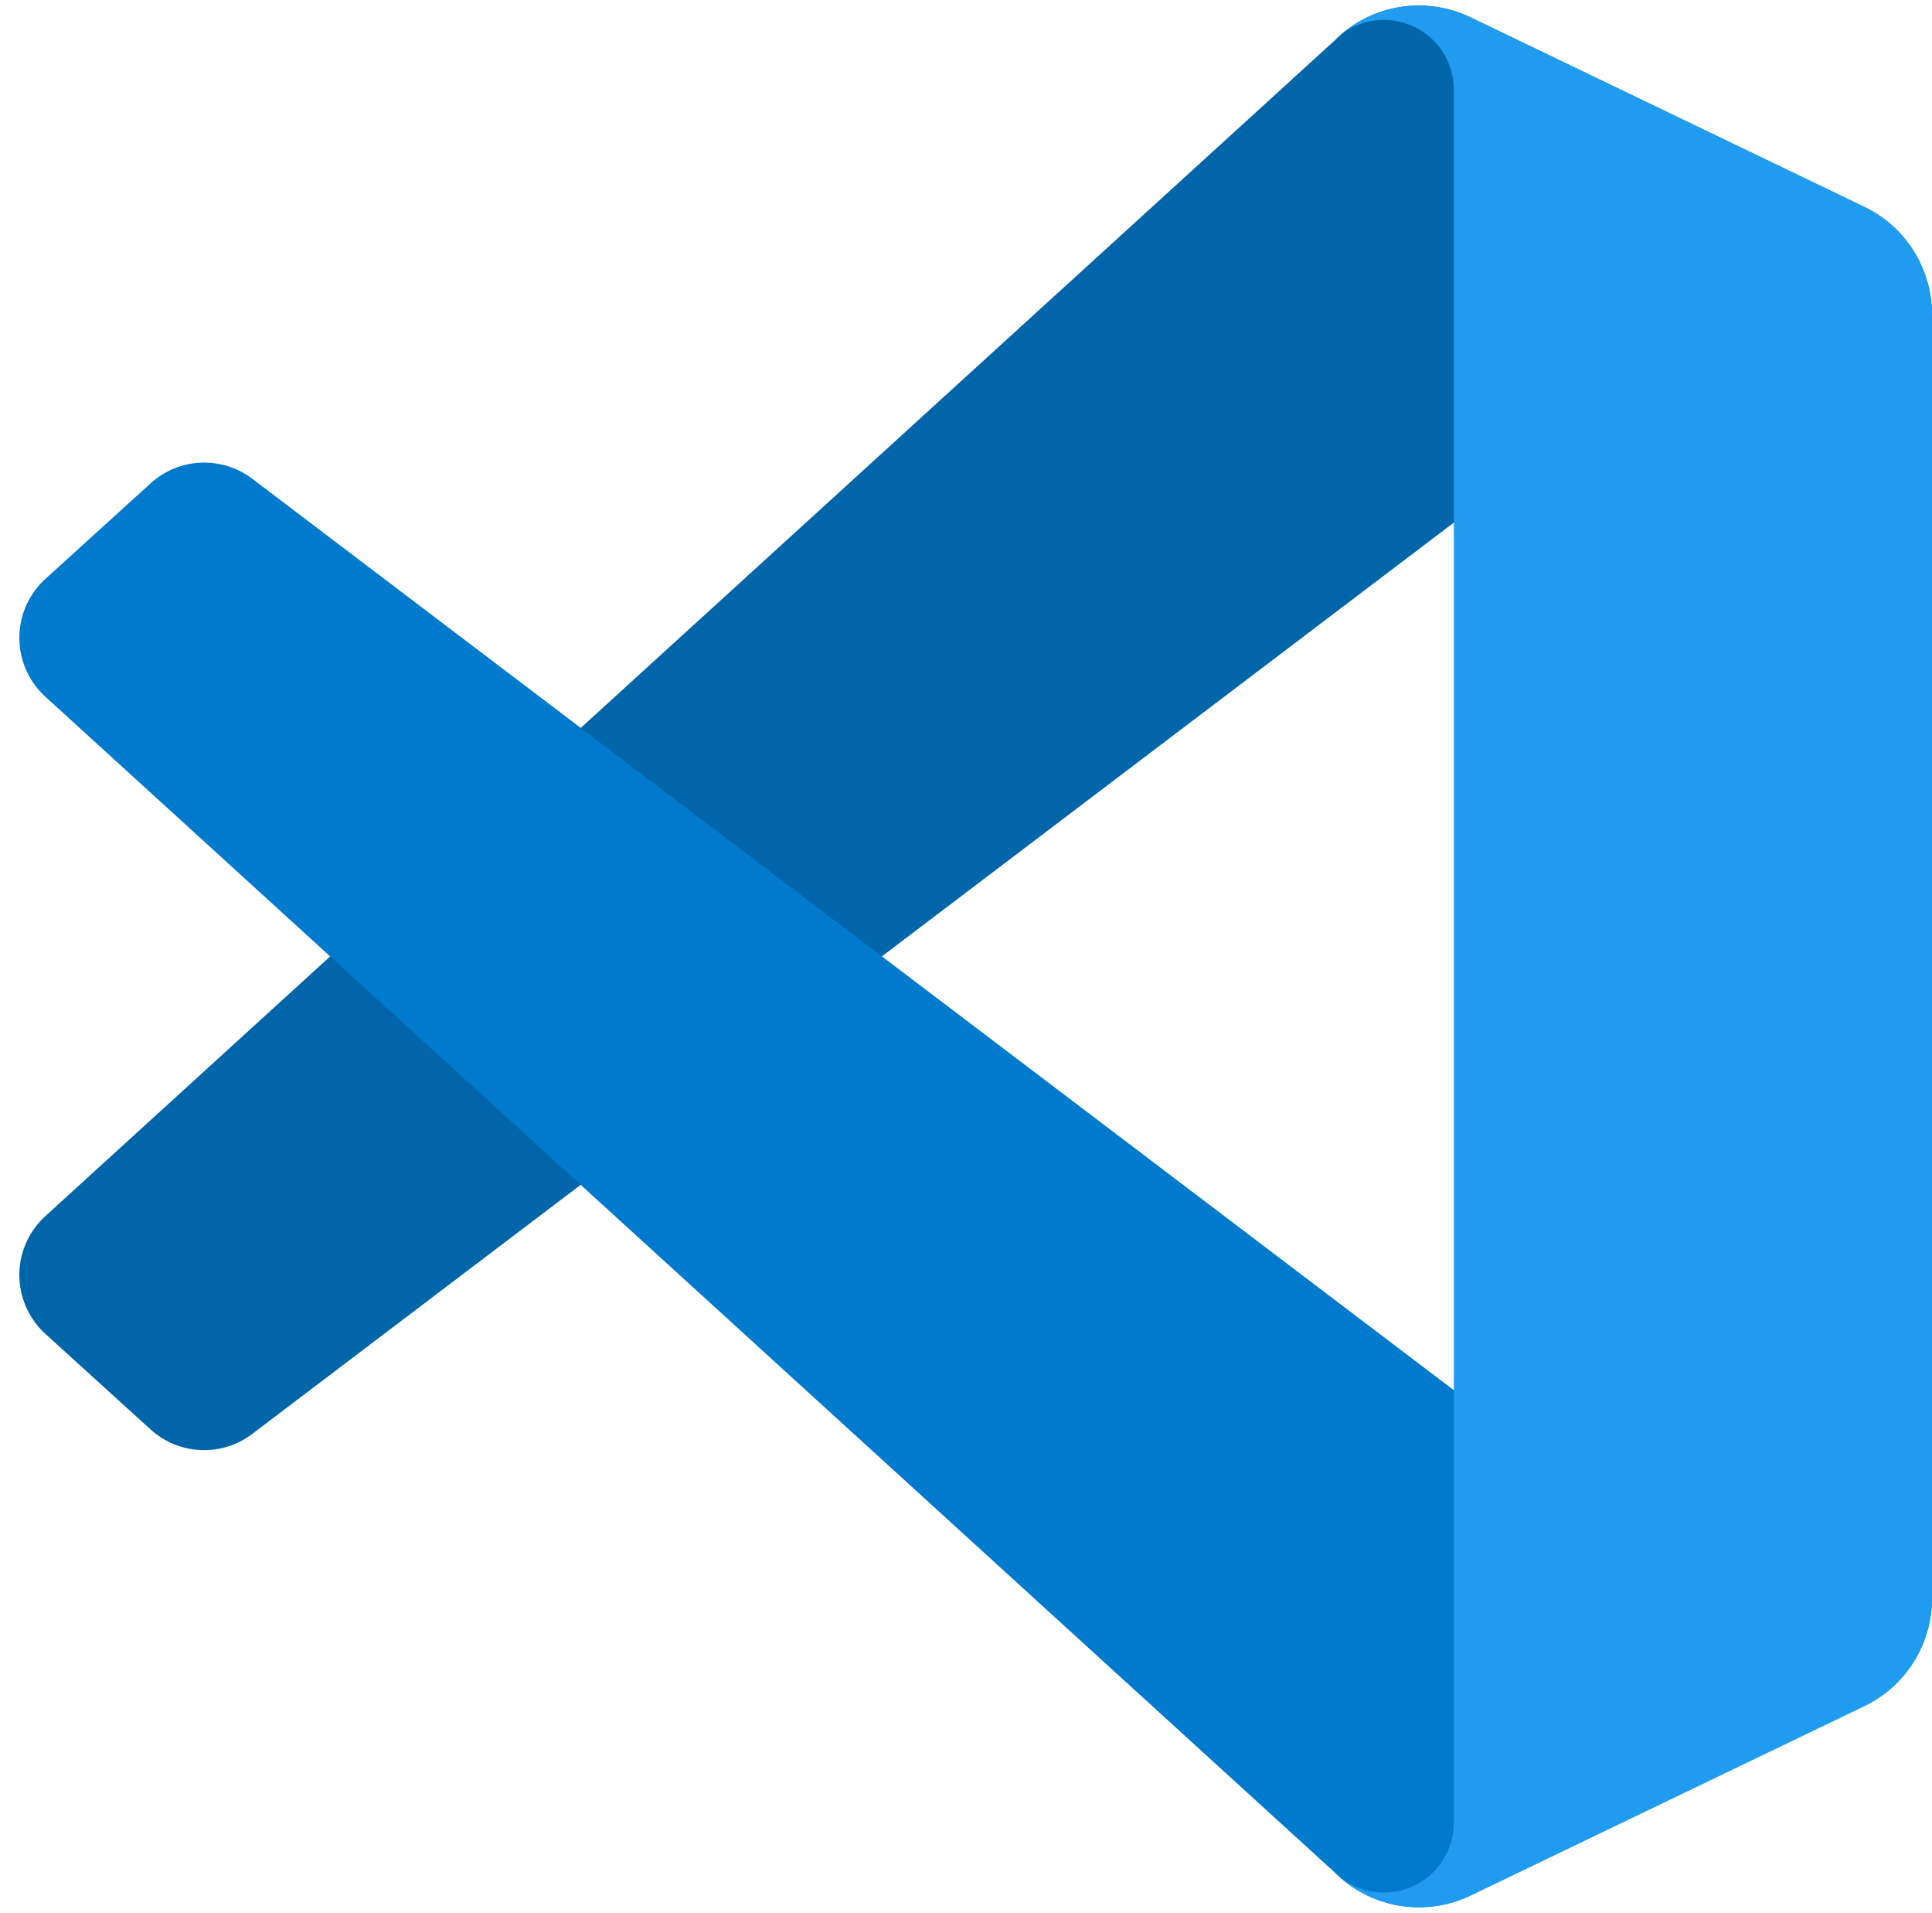
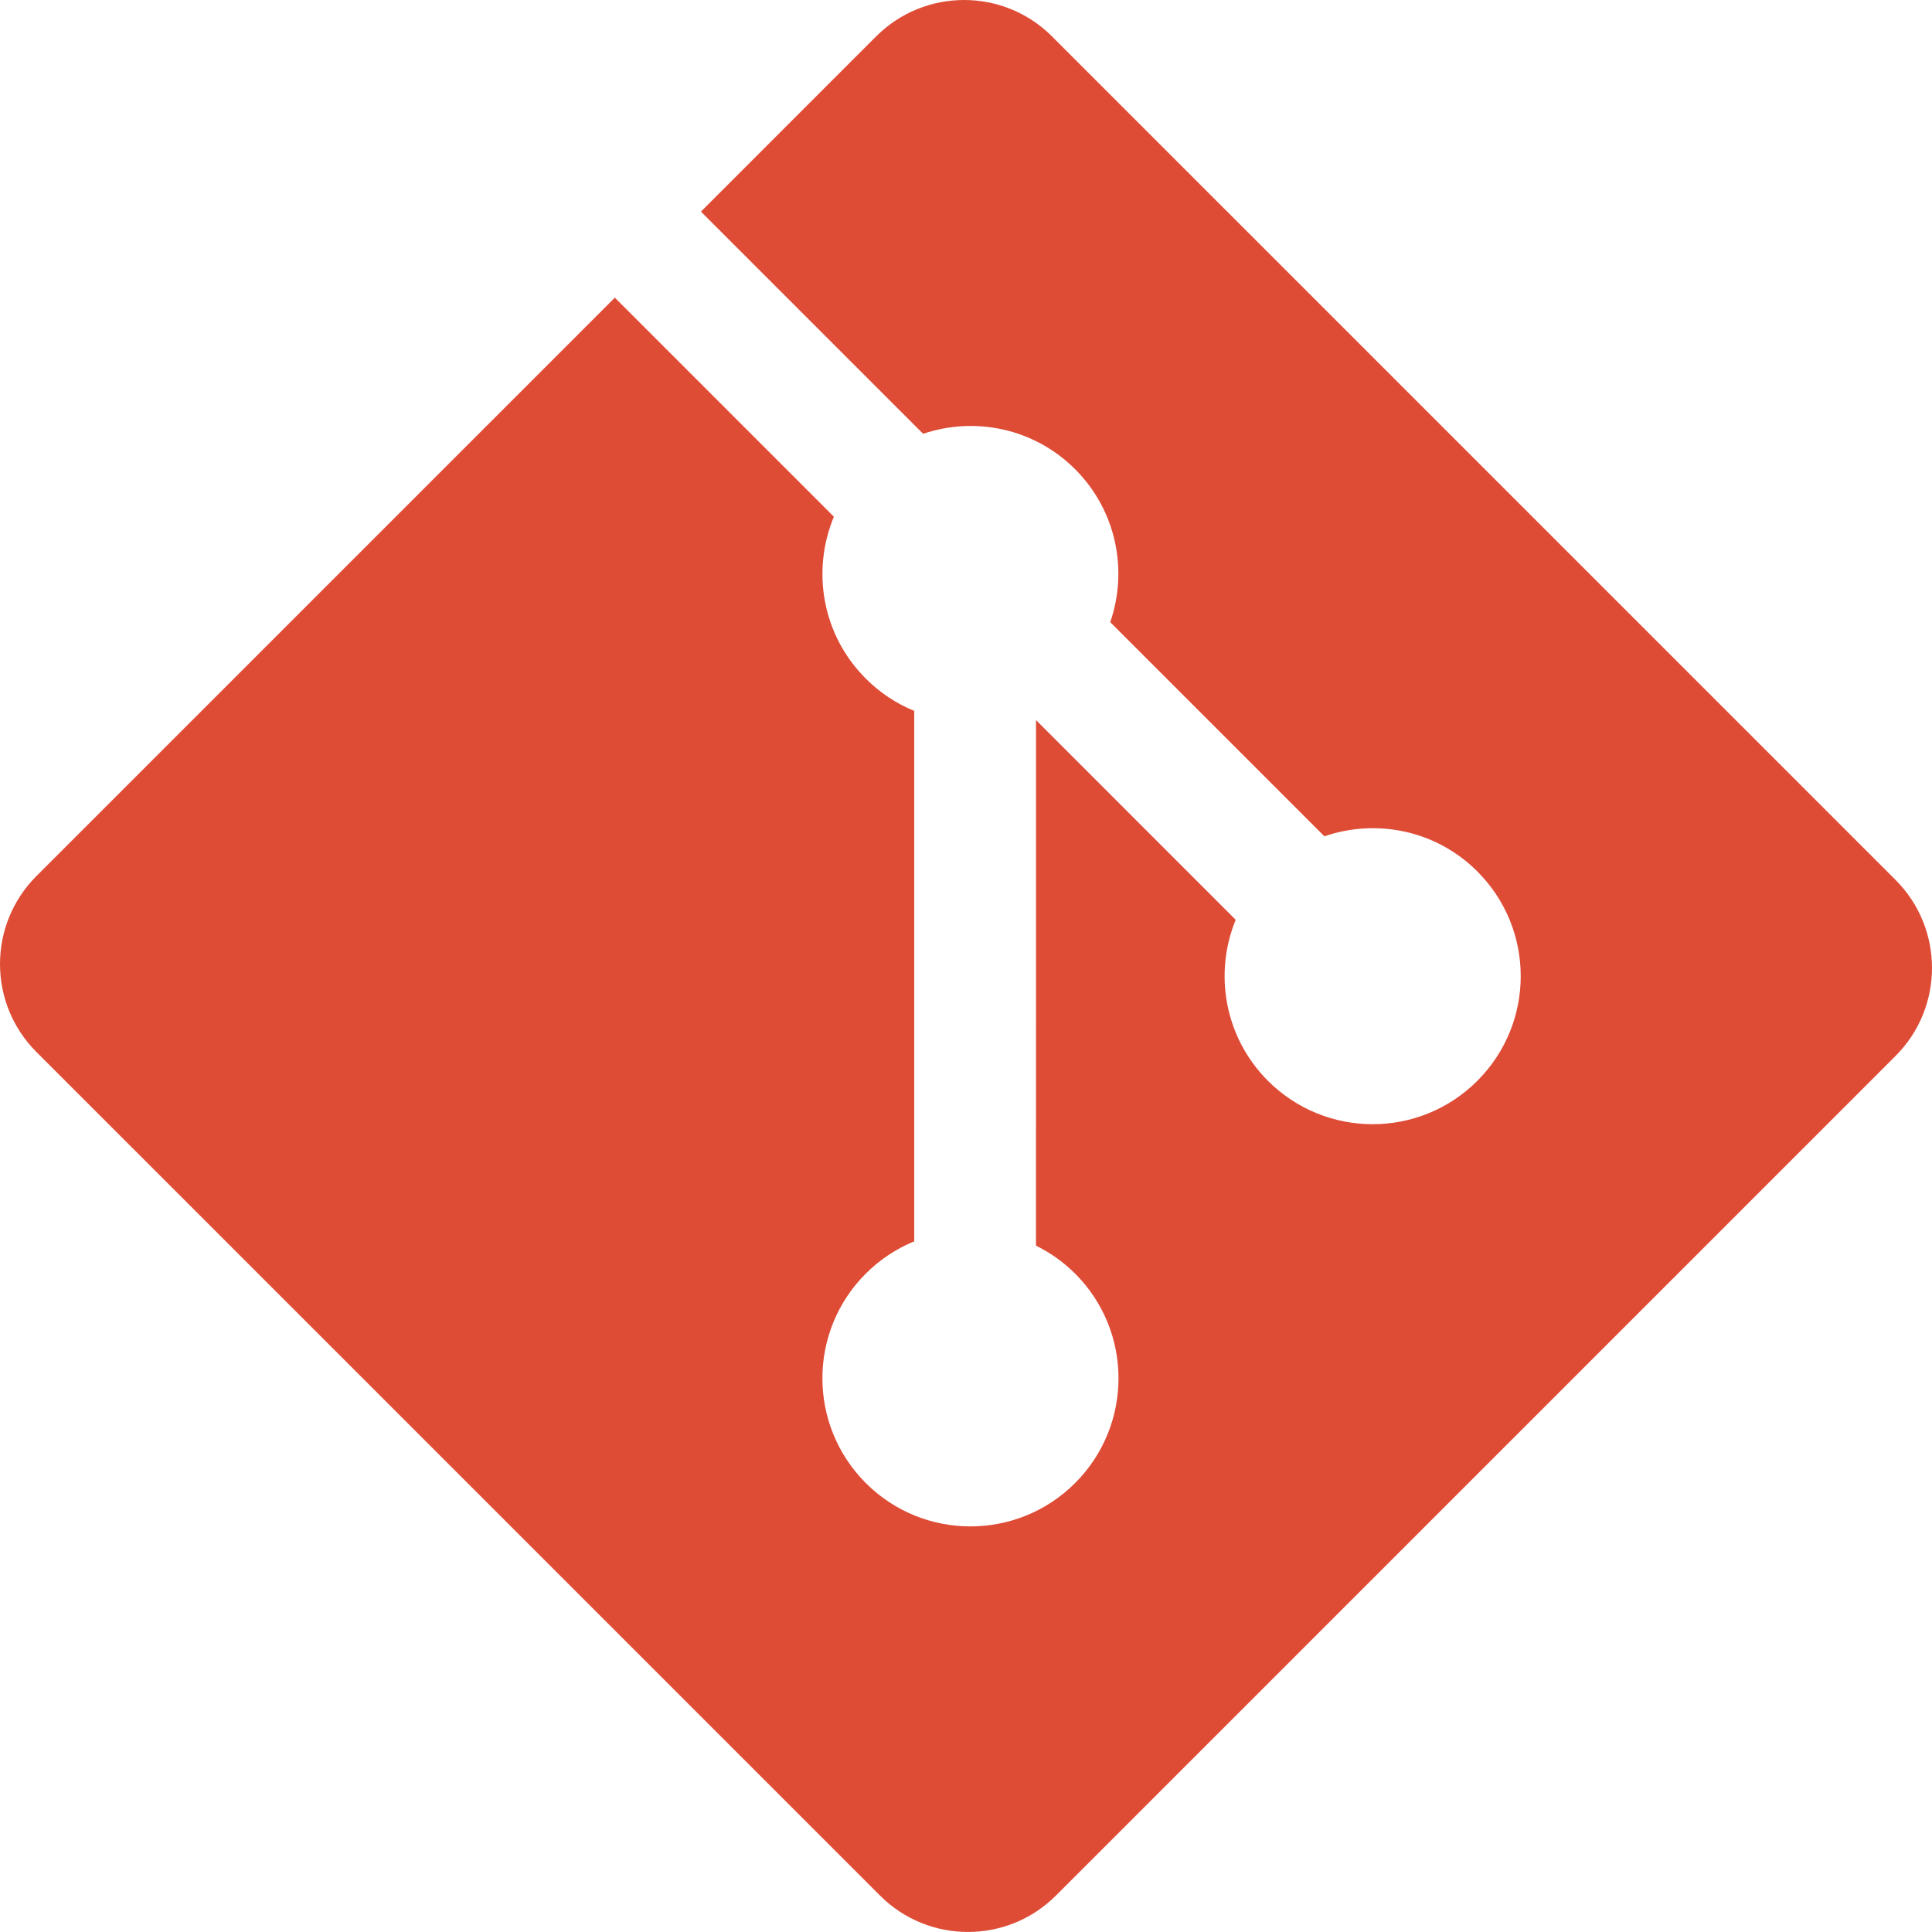
- <svg xmlns="http://www.w3.org/2000/svg" width="99" height="98" viewBox="0 0 99 98" fill="none">
-   <path d="M95.535 10.605L75.354 0.889C74.214 0.339 72.932 0.158 71.685 0.37C70.437 0.582 69.287 1.177 68.393 2.072L2.33 62.3C1.529 63.027 1.049 64.043 0.996 65.124C0.944 66.205 1.323 67.263 2.05 68.064C2.138 68.159 2.225 68.25 2.32 68.334L7.713 73.234C8.418 73.875 9.325 74.25 10.277 74.292C11.229 74.334 12.166 74.042 12.925 73.465L92.497 13.125C93.098 12.669 93.814 12.39 94.566 12.319C95.317 12.248 96.073 12.388 96.749 12.723C97.425 13.059 97.993 13.576 98.391 14.217C98.789 14.858 99 15.598 99 16.352V16.117C99 14.966 98.675 13.837 98.062 12.862C97.449 11.887 96.573 11.104 95.535 10.605Z" fill="#0065A9" />
-   <path d="M95.535 87.395L75.354 97.115C74.214 97.662 72.932 97.843 71.685 97.631C70.438 97.419 69.288 96.825 68.393 95.931L2.33 35.7C1.529 34.973 1.049 33.957 0.996 32.876C0.944 31.795 1.323 30.737 2.05 29.936C2.138 29.841 2.225 29.75 2.32 29.666L7.713 24.766C8.419 24.122 9.328 23.746 10.282 23.704C11.237 23.662 12.175 23.956 12.935 24.535L92.497 84.875C93.098 85.331 93.814 85.61 94.566 85.681C95.317 85.752 96.073 85.612 96.749 85.277C97.425 84.942 97.993 84.424 98.391 83.783C98.789 83.142 99 82.403 99 81.648V81.9C98.996 83.049 98.669 84.173 98.057 85.145C97.444 86.117 96.57 86.897 95.535 87.395Z" fill="#007ACC" />
-   <path d="M75.354 97.114C74.214 97.662 72.932 97.843 71.685 97.631C70.438 97.419 69.287 96.825 68.392 95.931C68.895 96.427 69.533 96.764 70.226 96.899C70.919 97.034 71.637 96.962 72.289 96.691C72.941 96.42 73.499 95.963 73.892 95.376C74.285 94.79 74.497 94.1 74.5 93.394V4.606C74.501 3.896 74.29 3.203 73.897 2.613C73.502 2.023 72.942 1.563 72.287 1.291C71.631 1.02 70.91 0.949 70.214 1.088C69.518 1.227 68.879 1.57 68.378 2.072C69.273 1.177 70.423 0.582 71.67 0.37C72.917 0.157 74.2 0.337 75.34 0.885L95.517 10.587C96.559 11.084 97.438 11.866 98.054 12.841C98.67 13.816 98.998 14.946 99 16.1V81.9C99 83.053 98.675 84.182 98.061 85.158C97.447 86.134 96.57 86.917 95.531 87.416L75.354 97.114Z" fill="#1F9CF0" />
+ <svg xmlns="http://www.w3.org/2000/svg" width="105" height="105" viewBox="0 0 105 105" fill="none">
+   <path d="M103.02 47.822L57.176 1.98C54.537 -0.66 50.255 -0.66 47.613 1.98L38.094 11.5L50.17 23.576C52.976 22.628 56.194 23.264 58.431 25.501C60.679 27.753 61.311 30.998 60.339 33.813L71.978 45.452C74.793 44.482 78.042 45.109 80.291 47.362C83.434 50.504 83.434 55.596 80.291 58.74C77.147 61.884 72.055 61.884 68.909 58.74C66.545 56.373 65.961 52.901 67.158 49.989L56.305 39.135L56.303 67.697C57.09 68.086 57.809 68.6 58.431 69.219C61.574 72.361 61.574 77.453 58.431 80.6C55.287 83.742 50.193 83.742 47.053 80.6C43.91 77.453 43.91 72.361 47.053 69.219C47.807 68.466 48.702 67.869 49.687 67.463V38.635C48.7 38.232 47.805 37.635 47.053 36.879C44.672 34.501 44.1 31.007 45.32 28.083L33.415 16.177L1.981 47.61C-0.66 50.252 -0.66 54.535 1.981 57.175L47.826 103.018C50.465 105.658 54.746 105.658 57.389 103.018L103.019 57.388C105.66 54.747 105.66 50.462 103.019 47.822" fill="#DE4C36" />
</svg>
